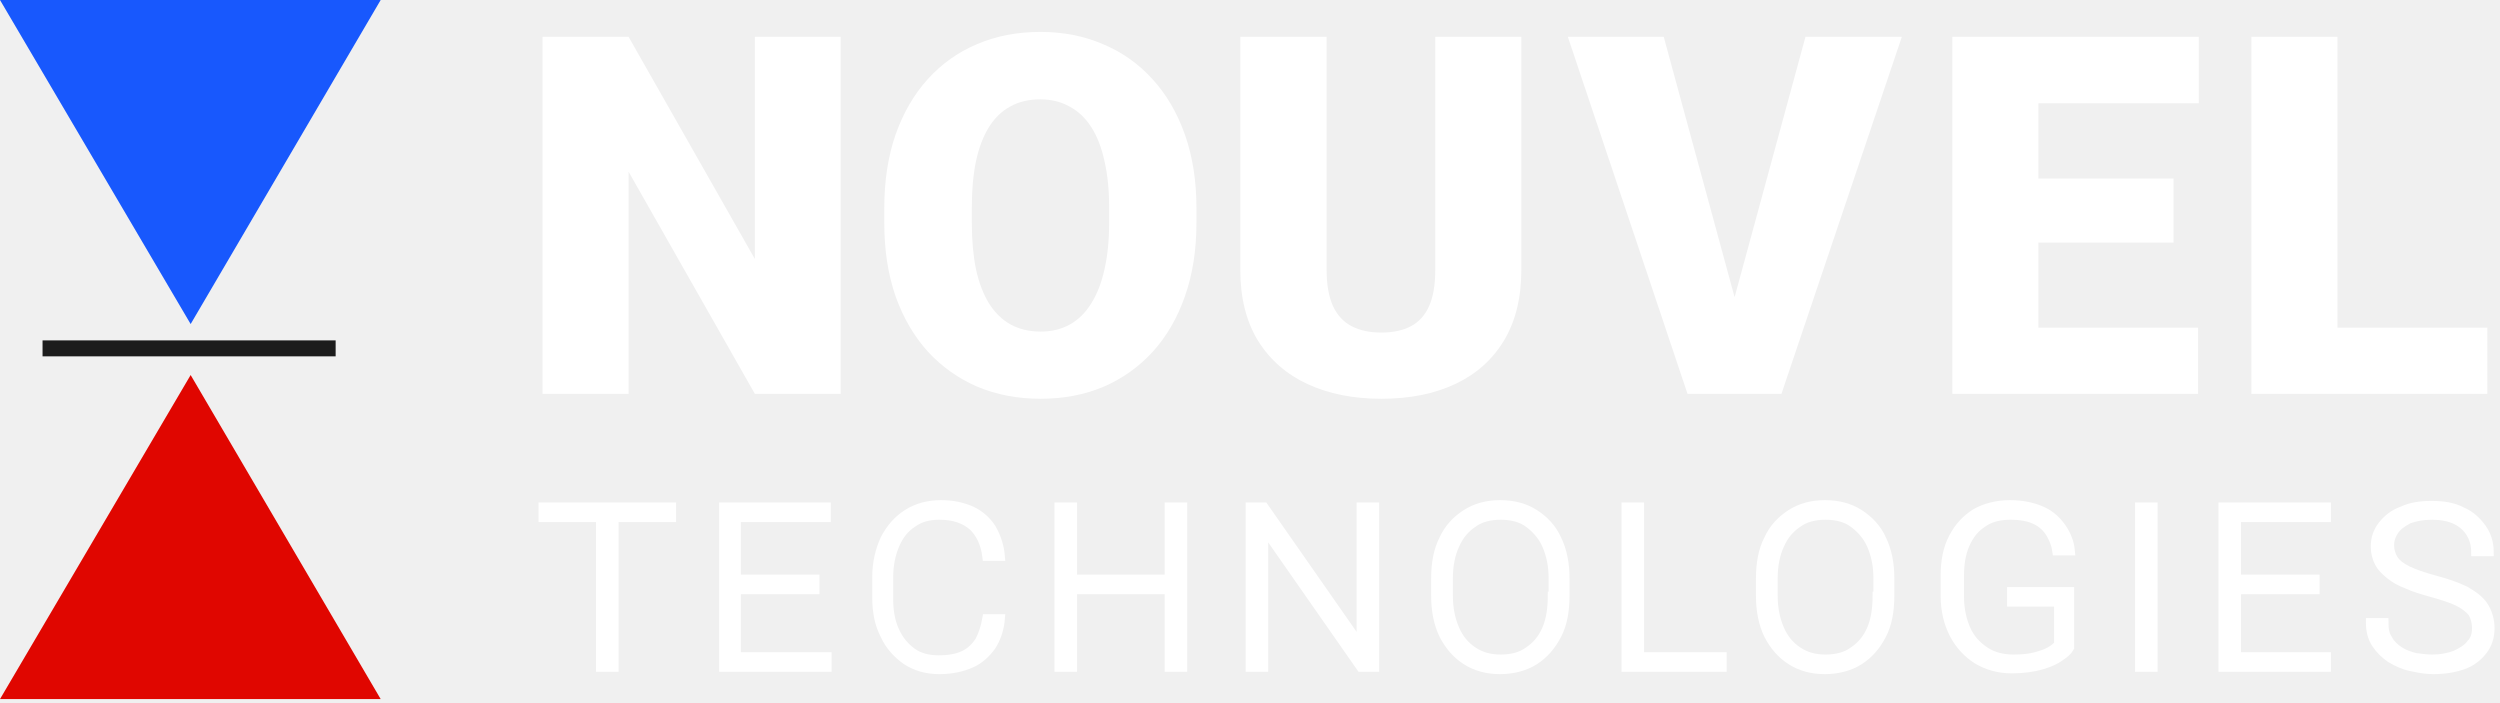
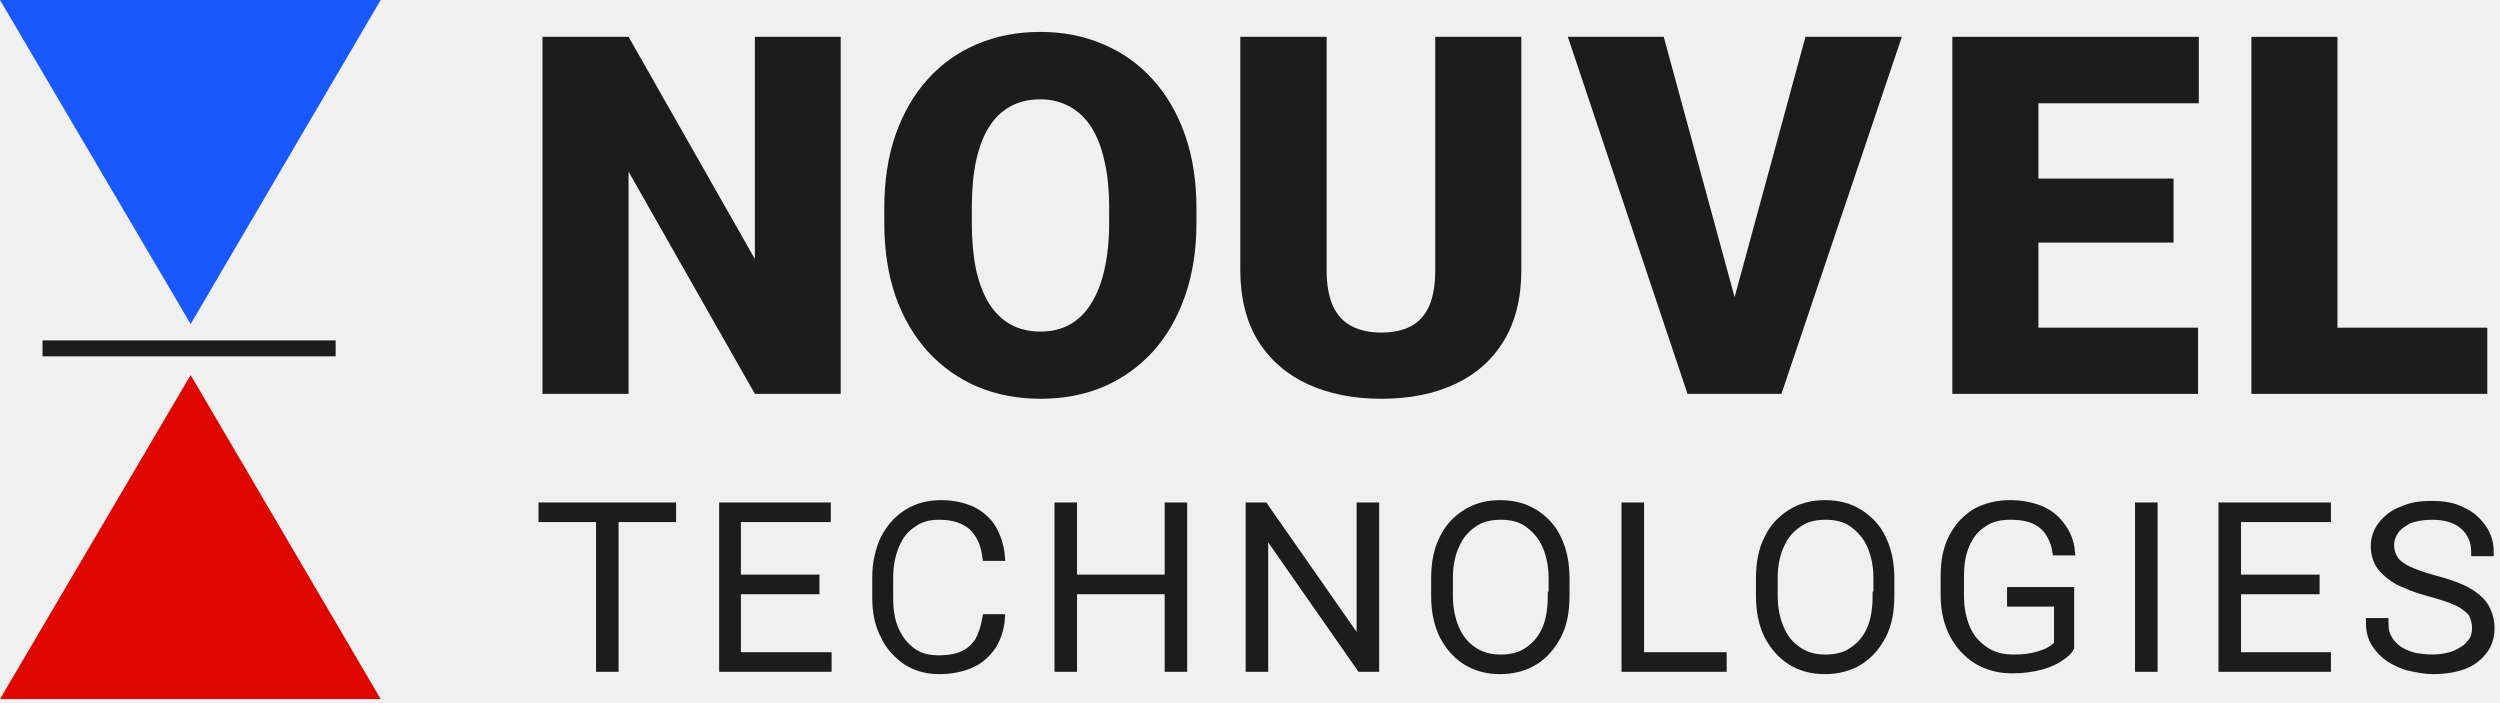
<svg xmlns="http://www.w3.org/2000/svg" width="569" height="160" viewBox="0 0 569 160" fill="none">
  <path d="M0 159.109L43.392 85.355L86.643 159.109H0Z" fill="#E00600" />
  <path d="M86.643 0L43.392 73.754L0 0H86.643Z" fill="#1858FD" />
  <path d="M76.392 77.474H9.684V81.105H76.392V77.474Z" fill="#1C1C1C" />
-   <path d="M566.111 74.575V89.645H525.032V74.575H566.111ZM532.008 8.38V89.645H512.418V8.38H532.008Z" fill="white" />
-   <path d="M500.28 74.575V89.645H456.969V74.575H500.28ZM463.945 8.38V89.645H444.355V8.38H463.945ZM494.699 40.64V55.208H456.969V40.64H494.699ZM500.448 8.38V23.505H456.969V8.38H500.448Z" fill="white" />
-   <path d="M394.014 70.501L410.925 8.38H432.86L405.456 89.645H391.279L394.014 70.501ZM378.665 8.38L395.576 70.501L398.423 89.645H384.079L356.842 8.38H378.665Z" fill="white" />
-   <path d="M326.665 8.38H346.255V61.459C346.255 67.784 344.934 73.142 342.293 77.533C339.651 81.887 335.948 85.18 331.186 87.412C326.423 89.645 320.823 90.761 314.386 90.761C308.023 90.761 302.423 89.645 297.586 87.412C292.786 85.18 289.027 81.887 286.311 77.533C283.632 73.142 282.293 67.784 282.293 61.459V8.38H301.939V61.459C301.939 64.808 302.423 67.542 303.39 69.663C304.358 71.747 305.772 73.273 307.632 74.24C309.493 75.207 311.744 75.691 314.386 75.691C317.065 75.691 319.316 75.207 321.139 74.24C322.962 73.273 324.339 71.747 325.269 69.663C326.2 67.542 326.665 64.808 326.665 61.459V8.38Z" fill="white" />
-   <path d="M272.312 47.393V50.686C272.312 56.9 271.438 62.482 269.689 67.431C267.977 72.342 265.54 76.547 262.377 80.045C259.214 83.505 255.475 86.165 251.159 88.026C246.842 89.849 242.079 90.761 236.87 90.761C231.624 90.761 226.824 89.849 222.47 88.026C218.154 86.165 214.396 83.505 211.196 80.045C208.033 76.547 205.577 72.342 203.828 67.431C202.117 62.482 201.261 56.9 201.261 50.686V47.393C201.261 41.179 202.117 35.598 203.828 30.649C205.577 25.7 208.014 21.496 211.14 18.035C214.303 14.538 218.042 11.877 222.359 10.054C226.712 8.193 231.512 7.263 236.759 7.263C241.968 7.263 246.731 8.193 251.047 10.054C255.4 11.877 259.159 14.538 262.321 18.035C265.484 21.496 267.94 25.7 269.689 30.649C271.438 35.598 272.312 41.179 272.312 47.393ZM252.442 50.686V47.282C252.442 43.263 252.089 39.728 251.382 36.677C250.712 33.589 249.707 31.003 248.368 28.919C247.028 26.835 245.372 25.273 243.4 24.231C241.466 23.152 239.252 22.612 236.759 22.612C234.154 22.612 231.884 23.152 229.949 24.231C228.014 25.273 226.396 26.835 225.093 28.919C223.791 31.003 222.805 33.589 222.135 36.677C221.503 39.728 221.186 43.263 221.186 47.282V50.686C221.186 54.668 221.503 58.203 222.135 61.291C222.805 64.342 223.791 66.928 225.093 69.049C226.433 71.17 228.07 72.77 230.005 73.849C231.977 74.928 234.266 75.468 236.87 75.468C239.363 75.468 241.577 74.928 243.512 73.849C245.447 72.77 247.066 71.17 248.368 69.049C249.707 66.928 250.712 64.342 251.382 61.291C252.089 58.203 252.442 54.668 252.442 50.686Z" fill="white" />
-   <path d="M191.343 8.38V89.645H171.809L143.064 39.077V89.645H123.474V8.38H143.064L171.809 58.947V8.38H191.343Z" fill="white" />
-   <path d="M123.474 115.268V117.917H136.563V151.997H139.881V117.917H152.971V115.268H123.474Z" fill="white" />
-   <path d="M167.719 134.339H185.601V131.69H167.719V117.917H188.182V115.268H164.584V151.997H188.367V149.348H167.719V134.339Z" fill="white" />
-   <path d="M203.854 123.921C204.776 121.802 206.066 120.212 207.725 119.153C209.385 117.917 211.412 117.387 213.809 117.387C217.128 117.387 219.524 118.27 221.368 119.859C223.027 121.449 224.133 123.744 224.502 126.746H227.82C227.636 124.274 226.899 122.155 225.792 120.212C224.686 118.447 223.027 117.034 221.183 116.151C219.156 115.268 216.943 114.739 214.178 114.739C211.228 114.739 208.647 115.445 206.435 116.857C204.223 118.27 202.563 120.212 201.273 122.685C200.167 125.157 199.429 127.982 199.429 131.337V135.928C199.429 139.283 199.982 142.108 201.273 144.58C202.379 147.053 204.223 148.995 206.251 150.408C208.463 151.82 210.859 152.527 213.809 152.527C216.575 152.527 218.971 151.997 220.999 151.114C223.027 150.231 224.502 148.818 225.792 147.053C226.899 145.287 227.636 143.168 227.82 140.696H224.502C224.133 142.815 223.58 144.404 222.843 145.817C221.921 147.229 220.815 148.289 219.34 148.995C217.865 149.701 216.021 150.054 213.625 150.054C211.228 150.054 209.2 149.525 207.541 148.289C205.882 147.053 204.591 145.463 203.669 143.344C202.748 141.225 202.379 138.93 202.379 136.105V131.514C202.379 128.512 202.932 126.04 203.854 123.921Z" fill="white" />
-   <path d="M265.983 131.69H244.229V115.268H240.91V151.997H244.229V134.339H265.983V151.997H269.301V115.268H265.983V131.69Z" fill="white" />
-   <path d="M309.674 146.699L287.735 115.268H284.417V151.997H287.735V120.566L309.674 151.997H312.992V115.268H309.674V146.699Z" fill="white" />
-   <path d="M349.313 116.857C347.1 115.445 344.519 114.739 341.385 114.739C338.436 114.739 335.855 115.445 333.642 116.857C331.43 118.27 329.586 120.212 328.48 122.685C327.19 125.157 326.637 128.159 326.637 131.69V135.575C326.637 138.93 327.19 141.932 328.48 144.58C329.771 147.053 331.43 148.995 333.642 150.408C335.855 151.82 338.436 152.527 341.385 152.527C344.335 152.527 347.1 151.82 349.313 150.408C351.525 148.995 353.184 147.053 354.475 144.58C355.765 142.108 356.318 139.106 356.318 135.575V131.69C356.318 128.335 355.765 125.333 354.475 122.685C353.369 120.212 351.525 118.27 349.313 116.857ZM353.184 135.575C353.184 138.4 352.815 141.049 351.894 143.168C350.972 145.287 349.681 146.876 347.838 148.112C346.179 149.348 343.966 149.878 341.57 149.878C339.173 149.878 337.145 149.348 335.301 148.112C333.458 146.876 332.167 145.287 331.246 143.168C330.324 141.049 329.771 138.577 329.771 135.575V131.514C329.771 128.688 330.324 126.04 331.246 124.097C332.167 121.978 333.458 120.389 335.301 119.153C336.961 117.917 339.173 117.387 341.57 117.387C343.966 117.387 346.179 117.917 347.838 119.153C349.497 120.389 350.972 121.978 351.894 124.097C352.815 126.216 353.369 128.688 353.369 131.514V135.575H353.184Z" fill="white" />
-   <path d="M373.279 115.268H369.96V151.997H392.083V149.348H373.279V115.268Z" fill="white" />
-   <path d="M423.239 116.857C421.027 115.445 418.446 114.739 415.312 114.739C412.362 114.739 409.781 115.445 407.569 116.857C405.356 118.27 403.513 120.212 402.407 122.685C401.116 125.157 400.563 128.159 400.563 131.69V135.575C400.563 138.93 401.116 141.932 402.407 144.58C403.697 147.053 405.356 148.995 407.569 150.408C409.781 151.82 412.362 152.527 415.312 152.527C418.261 152.527 421.027 151.82 423.239 150.408C425.451 148.995 427.111 147.053 428.401 144.58C429.692 142.108 430.245 139.106 430.245 135.575V131.69C430.245 128.335 429.692 125.333 428.401 122.685C427.295 120.212 425.451 118.27 423.239 116.857ZM427.111 135.575C427.111 138.4 426.742 141.049 425.82 143.168C424.898 145.287 423.608 146.876 421.764 148.112C420.105 149.348 417.893 149.878 415.496 149.878C413.099 149.878 411.071 149.348 409.228 148.112C407.384 146.876 406.094 145.287 405.172 143.168C404.25 141.049 403.697 138.577 403.697 135.575V131.514C403.697 128.688 404.25 126.04 405.172 124.097C406.094 121.978 407.384 120.389 409.228 119.153C410.887 117.917 413.099 117.387 415.496 117.387C417.893 117.387 420.105 117.917 421.764 119.153C423.423 120.389 424.898 121.978 425.82 124.097C426.742 126.216 427.295 128.688 427.295 131.514V135.575H427.111Z" fill="white" />
-   <path d="M468.406 137.164V146.699C468.037 147.053 467.484 147.582 466.562 148.112C465.641 148.642 464.535 148.995 463.244 149.348C461.954 149.701 460.294 149.878 458.266 149.878C455.87 149.878 453.657 149.348 451.814 148.112C449.97 146.876 448.495 145.287 447.574 143.168C446.652 141.049 446.099 138.577 446.099 135.751V131.16C446.099 128.335 446.467 126.04 447.389 123.921C448.311 121.802 449.602 120.212 451.261 119.153C452.92 117.917 455.132 117.387 457.529 117.387C459.926 117.387 461.769 117.74 463.244 118.447C464.719 119.153 465.825 120.212 466.562 121.449C467.3 122.685 467.853 124.097 468.037 125.51H471.356C471.171 123.391 470.434 121.625 469.328 120.036C468.222 118.447 466.747 117.034 464.719 116.151C462.691 115.268 460.294 114.739 457.529 114.739C454.395 114.739 451.814 115.445 449.602 116.681C447.389 118.094 445.73 119.859 444.44 122.331C443.149 124.804 442.596 127.629 442.596 131.16V135.575C442.596 138.93 443.333 141.932 444.624 144.404C445.914 146.876 447.758 148.818 449.97 150.231C452.367 151.644 454.948 152.35 457.898 152.35C460.663 152.35 462.875 151.997 464.719 151.467C466.562 150.937 468.037 150.231 468.959 149.525C470.065 148.818 470.803 148.112 471.171 147.406V134.515H457.713V137.164H468.406Z" fill="white" />
-   <path d="M490.16 115.268H486.841V151.997H490.16V115.268Z" fill="white" />
-   <path d="M509.15 134.339H527.032V131.69H509.15V117.917H529.613V115.268H505.831V151.997H529.613V149.348H509.15V134.339Z" fill="white" />
-   <path d="M565.378 137.87C564.456 136.458 562.982 135.398 561.138 134.339C559.294 133.456 556.898 132.573 554.132 131.867C551.551 131.16 549.523 130.454 548.049 129.748C546.574 129.041 545.468 128.159 544.915 127.276C544.361 126.393 543.993 125.333 543.993 124.097C543.993 122.861 544.361 121.802 545.099 120.742C545.836 119.683 546.942 118.976 548.233 118.27C549.708 117.74 551.367 117.387 553.579 117.387C555.607 117.387 557.451 117.74 558.926 118.447C560.401 119.153 561.507 120.213 562.244 121.449C562.982 122.685 563.35 124.097 563.35 125.686H566.669C566.669 123.568 566.116 121.802 565.009 120.213C563.903 118.623 562.428 117.211 560.401 116.328C558.373 115.268 556.16 114.915 553.395 114.915C550.814 114.915 548.602 115.268 546.758 116.151C544.73 116.858 543.255 118.094 542.149 119.506C541.043 120.919 540.49 122.508 540.49 124.45C540.49 125.863 540.859 127.099 541.412 128.159C541.965 129.218 542.887 130.101 543.993 130.984C545.099 131.867 546.389 132.573 547.864 133.103C549.339 133.809 551.183 134.339 553.026 134.869C555.607 135.575 557.82 136.281 559.294 136.988C560.769 137.694 561.875 138.577 562.613 139.46C563.166 140.343 563.535 141.579 563.535 142.991C563.535 144.404 563.166 145.64 562.244 146.523C561.507 147.582 560.216 148.289 558.741 148.995C557.266 149.525 555.607 149.878 553.579 149.878C552.289 149.878 550.998 149.701 549.708 149.525C548.417 149.172 547.311 148.818 546.205 148.112C545.099 147.406 544.177 146.523 543.624 145.463C542.887 144.404 542.702 143.168 542.702 141.579H539.384C539.384 143.521 539.753 145.11 540.674 146.523C541.596 147.935 542.702 148.995 543.993 149.878C545.468 150.761 546.942 151.467 548.602 151.82C550.261 152.173 551.92 152.527 553.764 152.527C556.345 152.527 558.557 152.173 560.585 151.467C562.613 150.761 564.088 149.525 565.194 148.112C566.3 146.699 566.853 144.934 566.853 142.991C566.853 141.049 566.3 139.283 565.378 137.87Z" fill="white" />
-   <path d="M123.474 115.268V117.917H136.563V151.997H139.881V117.917H152.971V115.268H123.474Z" stroke="white" stroke-width="1.812" stroke-miterlimit="10" />
-   <path d="M167.719 134.339H185.601V131.69H167.719V117.917H188.182V115.268H164.584V151.997H188.367V149.348H167.719V134.339Z" stroke="white" stroke-width="1.812" stroke-miterlimit="10" />
-   <path d="M203.854 123.921C204.776 121.802 206.066 120.212 207.725 119.153C209.385 117.917 211.412 117.387 213.809 117.387C217.128 117.387 219.524 118.27 221.368 119.859C223.027 121.449 224.133 123.744 224.502 126.746H227.82C227.636 124.274 226.899 122.155 225.792 120.212C224.686 118.447 223.027 117.034 221.183 116.151C219.156 115.268 216.943 114.739 214.178 114.739C211.228 114.739 208.647 115.445 206.435 116.857C204.223 118.27 202.563 120.212 201.273 122.685C200.167 125.157 199.429 127.982 199.429 131.337V135.928C199.429 139.283 199.982 142.108 201.273 144.58C202.379 147.053 204.223 148.995 206.251 150.408C208.463 151.82 210.859 152.527 213.809 152.527C216.575 152.527 218.971 151.997 220.999 151.114C223.027 150.231 224.502 148.818 225.792 147.053C226.899 145.287 227.636 143.168 227.82 140.696H224.502C224.133 142.815 223.58 144.404 222.843 145.817C221.921 147.229 220.815 148.289 219.34 148.995C217.865 149.701 216.021 150.054 213.625 150.054C211.228 150.054 209.2 149.525 207.541 148.289C205.882 147.053 204.591 145.463 203.669 143.344C202.748 141.225 202.379 138.93 202.379 136.105V131.514C202.379 128.512 202.932 126.04 203.854 123.921Z" stroke="white" stroke-width="1.812" stroke-miterlimit="10" />
-   <path d="M265.983 131.69H244.229V115.268H240.91V151.997H244.229V134.339H265.983V151.997H269.301V115.268H265.983V131.69Z" stroke="white" stroke-width="1.812" stroke-miterlimit="10" />
-   <path d="M309.674 146.699L287.735 115.268H284.417V151.997H287.735V120.566L309.674 151.997H312.992V115.268H309.674V146.699Z" stroke="white" stroke-width="1.812" stroke-miterlimit="10" />
-   <path d="M349.313 116.857C347.1 115.445 344.519 114.739 341.385 114.739C338.436 114.739 335.855 115.445 333.642 116.857C331.43 118.27 329.586 120.212 328.48 122.685C327.19 125.157 326.637 128.159 326.637 131.69V135.575C326.637 138.93 327.19 141.932 328.48 144.58C329.771 147.053 331.43 148.995 333.642 150.408C335.855 151.82 338.436 152.527 341.385 152.527C344.335 152.527 347.1 151.82 349.313 150.408C351.525 148.995 353.184 147.053 354.475 144.58C355.765 142.108 356.318 139.106 356.318 135.575V131.69C356.318 128.335 355.765 125.333 354.475 122.685C353.369 120.212 351.525 118.27 349.313 116.857ZM353.184 135.575C353.184 138.4 352.815 141.049 351.894 143.168C350.972 145.287 349.681 146.876 347.838 148.112C346.179 149.348 343.966 149.878 341.57 149.878C339.173 149.878 337.145 149.348 335.301 148.112C333.458 146.876 332.167 145.287 331.246 143.168C330.324 141.049 329.771 138.577 329.771 135.575V131.514C329.771 128.688 330.324 126.04 331.246 124.097C332.167 121.978 333.458 120.389 335.301 119.153C336.961 117.917 339.173 117.387 341.57 117.387C343.966 117.387 346.179 117.917 347.838 119.153C349.497 120.389 350.972 121.978 351.894 124.097C352.815 126.216 353.369 128.688 353.369 131.514V135.575H353.184Z" stroke="white" stroke-width="1.812" stroke-miterlimit="10" />
-   <path d="M373.279 115.268H369.96V151.997H392.083V149.348H373.279V115.268Z" stroke="white" stroke-width="1.812" stroke-miterlimit="10" />
-   <path d="M423.239 116.857C421.027 115.445 418.446 114.739 415.312 114.739C412.362 114.739 409.781 115.445 407.569 116.857C405.356 118.27 403.513 120.212 402.407 122.685C401.116 125.157 400.563 128.159 400.563 131.69V135.575C400.563 138.93 401.116 141.932 402.407 144.58C403.697 147.053 405.356 148.995 407.569 150.408C409.781 151.82 412.362 152.527 415.312 152.527C418.261 152.527 421.027 151.82 423.239 150.408C425.451 148.995 427.111 147.053 428.401 144.58C429.692 142.108 430.245 139.106 430.245 135.575V131.69C430.245 128.335 429.692 125.333 428.401 122.685C427.295 120.212 425.451 118.27 423.239 116.857ZM427.111 135.575C427.111 138.4 426.742 141.049 425.82 143.168C424.898 145.287 423.608 146.876 421.764 148.112C420.105 149.348 417.893 149.878 415.496 149.878C413.099 149.878 411.071 149.348 409.228 148.112C407.384 146.876 406.094 145.287 405.172 143.168C404.25 141.049 403.697 138.577 403.697 135.575V131.514C403.697 128.688 404.25 126.04 405.172 124.097C406.094 121.978 407.384 120.389 409.228 119.153C410.887 117.917 413.099 117.387 415.496 117.387C417.893 117.387 420.105 117.917 421.764 119.153C423.423 120.389 424.898 121.978 425.82 124.097C426.742 126.216 427.295 128.688 427.295 131.514V135.575H427.111Z" stroke="white" stroke-width="1.812" stroke-miterlimit="10" />
-   <path d="M468.406 137.164V146.699C468.037 147.053 467.484 147.582 466.562 148.112C465.641 148.642 464.535 148.995 463.244 149.348C461.954 149.701 460.294 149.878 458.266 149.878C455.87 149.878 453.657 149.348 451.814 148.112C449.97 146.876 448.495 145.287 447.574 143.168C446.652 141.049 446.099 138.577 446.099 135.751V131.16C446.099 128.335 446.467 126.04 447.389 123.921C448.311 121.802 449.602 120.212 451.261 119.153C452.92 117.917 455.132 117.387 457.529 117.387C459.926 117.387 461.769 117.74 463.244 118.447C464.719 119.153 465.825 120.212 466.562 121.449C467.3 122.685 467.853 124.097 468.037 125.51H471.356C471.171 123.391 470.434 121.625 469.328 120.036C468.222 118.447 466.747 117.034 464.719 116.151C462.691 115.268 460.294 114.739 457.529 114.739C454.395 114.739 451.814 115.445 449.602 116.681C447.389 118.094 445.73 119.859 444.44 122.331C443.149 124.804 442.596 127.629 442.596 131.16V135.575C442.596 138.93 443.333 141.932 444.624 144.404C445.914 146.876 447.758 148.818 449.97 150.231C452.367 151.644 454.948 152.35 457.898 152.35C460.663 152.35 462.875 151.997 464.719 151.467C466.562 150.937 468.037 150.231 468.959 149.525C470.065 148.818 470.803 148.112 471.171 147.406V134.515H457.713V137.164H468.406Z" stroke="white" stroke-width="1.812" stroke-miterlimit="10" />
-   <path d="M490.16 115.268H486.841V151.997H490.16V115.268Z" stroke="white" stroke-width="1.812" stroke-miterlimit="10" />
-   <path d="M509.15 134.339H527.032V131.69H509.15V117.917H529.613V115.268H505.831V151.997H529.613V149.348H509.15V134.339Z" stroke="white" stroke-width="1.812" stroke-miterlimit="10" />
-   <path d="M565.378 137.87C564.456 136.458 562.982 135.398 561.138 134.339C559.294 133.456 556.898 132.573 554.132 131.867C551.551 131.16 549.523 130.454 548.049 129.748C546.574 129.041 545.468 128.159 544.915 127.276C544.361 126.393 543.993 125.333 543.993 124.097C543.993 122.861 544.361 121.802 545.099 120.742C545.836 119.683 546.942 118.976 548.233 118.27C549.708 117.74 551.367 117.387 553.579 117.387C555.607 117.387 557.451 117.74 558.926 118.447C560.401 119.153 561.507 120.213 562.244 121.449C562.982 122.685 563.35 124.097 563.35 125.686H566.669C566.669 123.568 566.116 121.802 565.009 120.213C563.903 118.623 562.428 117.211 560.401 116.328C558.373 115.268 556.16 114.915 553.395 114.915C550.814 114.915 548.602 115.268 546.758 116.151C544.73 116.858 543.255 118.094 542.149 119.506C541.043 120.919 540.49 122.508 540.49 124.45C540.49 125.863 540.859 127.099 541.412 128.159C541.965 129.218 542.887 130.101 543.993 130.984C545.099 131.867 546.389 132.573 547.864 133.103C549.339 133.809 551.183 134.339 553.026 134.869C555.607 135.575 557.82 136.281 559.294 136.988C560.769 137.694 561.875 138.577 562.613 139.46C563.166 140.343 563.535 141.579 563.535 142.991C563.535 144.404 563.166 145.64 562.244 146.523C561.507 147.582 560.216 148.289 558.741 148.995C557.266 149.525 555.607 149.878 553.579 149.878C552.289 149.878 550.998 149.701 549.708 149.525C548.417 149.172 547.311 148.818 546.205 148.112C545.099 147.406 544.177 146.523 543.624 145.463C542.887 144.404 542.702 143.168 542.702 141.579H539.384C539.384 143.521 539.753 145.11 540.674 146.523C541.596 147.935 542.702 148.995 543.993 149.878C545.468 150.761 546.942 151.467 548.602 151.82C550.261 152.173 551.92 152.527 553.764 152.527C556.345 152.527 558.557 152.173 560.585 151.467C562.613 150.761 564.088 149.525 565.194 148.112C566.3 146.699 566.853 144.934 566.853 142.991C566.853 141.049 566.3 139.283 565.378 137.87Z" stroke="white" stroke-width="1.812" stroke-miterlimit="10" />
+   <path d="M566.111 74.575V89.645H525.032V74.575H566.111ZM532.008 8.38V89.645H512.418V8.38H532.008Z" fill="#1C1C1C" />
+   <path d="M500.28 74.575V89.645H456.969V74.575H500.28ZM463.945 8.38V89.645H444.355V8.38H463.945ZM494.699 40.64V55.208H456.969V40.64H494.699ZM500.448 8.38V23.505H456.969V8.38H500.448Z" fill="#1C1C1C" />
+   <path d="M394.014 70.501L410.925 8.38H432.86L405.456 89.645H391.279L394.014 70.501ZM378.665 8.38L395.576 70.501L398.423 89.645H384.079L356.842 8.38H378.665Z" fill="#1C1C1C" />
+   <path d="M326.665 8.38H346.255V61.459C346.255 67.784 344.934 73.142 342.293 77.533C339.651 81.887 335.948 85.18 331.186 87.412C326.423 89.645 320.823 90.761 314.386 90.761C308.023 90.761 302.423 89.645 297.586 87.412C292.786 85.18 289.027 81.887 286.311 77.533C283.632 73.142 282.293 67.784 282.293 61.459V8.38H301.939V61.459C301.939 64.808 302.423 67.542 303.39 69.663C304.358 71.747 305.772 73.273 307.632 74.24C309.493 75.207 311.744 75.691 314.386 75.691C317.065 75.691 319.316 75.207 321.139 74.24C322.962 73.273 324.339 71.747 325.269 69.663C326.2 67.542 326.665 64.808 326.665 61.459V8.38Z" fill="#1C1C1C" />
+   <path d="M272.312 47.393V50.686C272.312 56.9 271.438 62.482 269.689 67.431C267.977 72.342 265.54 76.547 262.377 80.045C259.214 83.505 255.475 86.165 251.159 88.026C246.842 89.849 242.079 90.761 236.87 90.761C231.624 90.761 226.824 89.849 222.47 88.026C218.154 86.165 214.396 83.505 211.196 80.045C208.033 76.547 205.577 72.342 203.828 67.431C202.117 62.482 201.261 56.9 201.261 50.686V47.393C201.261 41.179 202.117 35.598 203.828 30.649C205.577 25.7 208.014 21.496 211.14 18.035C214.303 14.538 218.042 11.877 222.359 10.054C226.712 8.193 231.512 7.263 236.759 7.263C241.968 7.263 246.731 8.193 251.047 10.054C255.4 11.877 259.159 14.538 262.321 18.035C265.484 21.496 267.94 25.7 269.689 30.649C271.438 35.598 272.312 41.179 272.312 47.393ZM252.442 50.686V47.282C252.442 43.263 252.089 39.728 251.382 36.677C250.712 33.589 249.707 31.003 248.368 28.919C247.028 26.835 245.372 25.273 243.4 24.231C241.466 23.152 239.252 22.612 236.759 22.612C234.154 22.612 231.884 23.152 229.949 24.231C228.014 25.273 226.396 26.835 225.093 28.919C223.791 31.003 222.805 33.589 222.135 36.677C221.503 39.728 221.186 43.263 221.186 47.282V50.686C221.186 54.668 221.503 58.203 222.135 61.291C222.805 64.342 223.791 66.928 225.093 69.049C226.433 71.17 228.07 72.77 230.005 73.849C231.977 74.928 234.266 75.468 236.87 75.468C239.363 75.468 241.577 74.928 243.512 73.849C245.447 72.77 247.066 71.17 248.368 69.049C249.707 66.928 250.712 64.342 251.382 61.291C252.089 58.203 252.442 54.668 252.442 50.686Z" fill="#1C1C1C" />
+   <path d="M191.343 8.38V89.645H171.809L143.064 39.077V89.645H123.474V8.38H143.064L171.809 58.947V8.38H191.343Z" fill="#1C1C1C" />
+   <path d="M123.474 115.268V117.917H136.563V151.997H139.881V117.917H152.971V115.268H123.474Z" fill="#1C1C1C" />
+   <path d="M167.719 134.339H185.601V131.69H167.719V117.917H188.182V115.268H164.584V151.997H188.367V149.348H167.719V134.339Z" fill="#1C1C1C" />
+   <path d="M203.854 123.921C204.776 121.802 206.066 120.212 207.725 119.153C209.385 117.917 211.412 117.387 213.809 117.387C217.128 117.387 219.524 118.27 221.368 119.859C223.027 121.449 224.133 123.744 224.502 126.746H227.82C227.636 124.274 226.899 122.155 225.792 120.212C224.686 118.447 223.027 117.034 221.183 116.151C219.156 115.268 216.943 114.739 214.178 114.739C211.228 114.739 208.647 115.445 206.435 116.857C204.223 118.27 202.563 120.212 201.273 122.685C200.167 125.157 199.429 127.982 199.429 131.337V135.928C199.429 139.283 199.982 142.108 201.273 144.58C202.379 147.053 204.223 148.995 206.251 150.408C208.463 151.82 210.859 152.527 213.809 152.527C216.575 152.527 218.971 151.997 220.999 151.114C223.027 150.231 224.502 148.818 225.792 147.053C226.899 145.287 227.636 143.168 227.82 140.696H224.502C224.133 142.815 223.58 144.404 222.843 145.817C221.921 147.229 220.815 148.289 219.34 148.995C217.865 149.701 216.021 150.054 213.625 150.054C211.228 150.054 209.2 149.525 207.541 148.289C205.882 147.053 204.591 145.463 203.669 143.344C202.748 141.225 202.379 138.93 202.379 136.105V131.514C202.379 128.512 202.932 126.04 203.854 123.921Z" fill="#1C1C1C" />
+   <path d="M265.983 131.69H244.229V115.268H240.91V151.997H244.229V134.339H265.983V151.997H269.301V115.268H265.983V131.69Z" fill="#1C1C1C" />
+   <path d="M309.674 146.699L287.735 115.268H284.417V151.997H287.735V120.566L309.674 151.997H312.992V115.268H309.674V146.699Z" fill="#1C1C1C" />
+   <path d="M349.313 116.857C347.1 115.445 344.519 114.739 341.385 114.739C338.436 114.739 335.855 115.445 333.642 116.857C331.43 118.27 329.586 120.212 328.48 122.685C327.19 125.157 326.637 128.159 326.637 131.69V135.575C326.637 138.93 327.19 141.932 328.48 144.58C329.771 147.053 331.43 148.995 333.642 150.408C335.855 151.82 338.436 152.527 341.385 152.527C344.335 152.527 347.1 151.82 349.313 150.408C351.525 148.995 353.184 147.053 354.475 144.58C355.765 142.108 356.318 139.106 356.318 135.575V131.69C356.318 128.335 355.765 125.333 354.475 122.685C353.369 120.212 351.525 118.27 349.313 116.857ZM353.184 135.575C353.184 138.4 352.815 141.049 351.894 143.168C350.972 145.287 349.681 146.876 347.838 148.112C346.179 149.348 343.966 149.878 341.57 149.878C339.173 149.878 337.145 149.348 335.301 148.112C333.458 146.876 332.167 145.287 331.246 143.168C330.324 141.049 329.771 138.577 329.771 135.575V131.514C329.771 128.688 330.324 126.04 331.246 124.097C332.167 121.978 333.458 120.389 335.301 119.153C336.961 117.917 339.173 117.387 341.57 117.387C343.966 117.387 346.179 117.917 347.838 119.153C349.497 120.389 350.972 121.978 351.894 124.097C352.815 126.216 353.369 128.688 353.369 131.514V135.575H353.184Z" fill="#1C1C1C" />
+   <path d="M373.279 115.268H369.96V151.997H392.083V149.348H373.279V115.268Z" fill="#1C1C1C" />
+   <path d="M423.239 116.857C421.027 115.445 418.446 114.739 415.312 114.739C412.362 114.739 409.781 115.445 407.569 116.857C405.356 118.27 403.513 120.212 402.407 122.685C401.116 125.157 400.563 128.159 400.563 131.69V135.575C400.563 138.93 401.116 141.932 402.407 144.58C403.697 147.053 405.356 148.995 407.569 150.408C409.781 151.82 412.362 152.527 415.312 152.527C418.261 152.527 421.027 151.82 423.239 150.408C425.451 148.995 427.111 147.053 428.401 144.58C429.692 142.108 430.245 139.106 430.245 135.575V131.69C430.245 128.335 429.692 125.333 428.401 122.685C427.295 120.212 425.451 118.27 423.239 116.857ZM427.111 135.575C427.111 138.4 426.742 141.049 425.82 143.168C424.898 145.287 423.608 146.876 421.764 148.112C420.105 149.348 417.893 149.878 415.496 149.878C413.099 149.878 411.071 149.348 409.228 148.112C407.384 146.876 406.094 145.287 405.172 143.168C404.25 141.049 403.697 138.577 403.697 135.575V131.514C403.697 128.688 404.25 126.04 405.172 124.097C406.094 121.978 407.384 120.389 409.228 119.153C410.887 117.917 413.099 117.387 415.496 117.387C417.893 117.387 420.105 117.917 421.764 119.153C423.423 120.389 424.898 121.978 425.82 124.097C426.742 126.216 427.295 128.688 427.295 131.514V135.575H427.111Z" fill="#1C1C1C" />
+   <path d="M468.406 137.164V146.699C468.037 147.053 467.484 147.582 466.562 148.112C465.641 148.642 464.535 148.995 463.244 149.348C461.954 149.701 460.294 149.878 458.266 149.878C455.87 149.878 453.657 149.348 451.814 148.112C449.97 146.876 448.495 145.287 447.574 143.168C446.652 141.049 446.099 138.577 446.099 135.751V131.16C446.099 128.335 446.467 126.04 447.389 123.921C448.311 121.802 449.602 120.212 451.261 119.153C452.92 117.917 455.132 117.387 457.529 117.387C459.926 117.387 461.769 117.74 463.244 118.447C464.719 119.153 465.825 120.212 466.562 121.449C467.3 122.685 467.853 124.097 468.037 125.51H471.356C471.171 123.391 470.434 121.625 469.328 120.036C468.222 118.447 466.747 117.034 464.719 116.151C462.691 115.268 460.294 114.739 457.529 114.739C454.395 114.739 451.814 115.445 449.602 116.681C447.389 118.094 445.73 119.859 444.44 122.331C443.149 124.804 442.596 127.629 442.596 131.16V135.575C442.596 138.93 443.333 141.932 444.624 144.404C445.914 146.876 447.758 148.818 449.97 150.231C452.367 151.644 454.948 152.35 457.898 152.35C460.663 152.35 462.875 151.997 464.719 151.467C466.562 150.937 468.037 150.231 468.959 149.525C470.065 148.818 470.803 148.112 471.171 147.406V134.515H457.713V137.164H468.406Z" fill="#1C1C1C" />
+   <path d="M490.16 115.268H486.841V151.997H490.16V115.268Z" fill="#1C1C1C" />
+   <path d="M509.15 134.339H527.032V131.69H509.15V117.917H529.613V115.268H505.831V151.997H529.613V149.348H509.15V134.339Z" fill="#1C1C1C" />
+   <path d="M565.378 137.87C564.456 136.458 562.982 135.398 561.138 134.339C559.294 133.456 556.898 132.573 554.132 131.867C551.551 131.16 549.523 130.454 548.049 129.748C546.574 129.041 545.468 128.159 544.915 127.276C544.361 126.393 543.993 125.333 543.993 124.097C543.993 122.861 544.361 121.802 545.099 120.742C545.836 119.683 546.942 118.976 548.233 118.27C549.708 117.74 551.367 117.387 553.579 117.387C555.607 117.387 557.451 117.74 558.926 118.447C560.401 119.153 561.507 120.213 562.244 121.449C562.982 122.685 563.35 124.097 563.35 125.686H566.669C566.669 123.568 566.116 121.802 565.009 120.213C563.903 118.623 562.428 117.211 560.401 116.328C558.373 115.268 556.16 114.915 553.395 114.915C550.814 114.915 548.602 115.268 546.758 116.151C544.73 116.858 543.255 118.094 542.149 119.506C541.043 120.919 540.49 122.508 540.49 124.45C540.49 125.863 540.859 127.099 541.412 128.159C541.965 129.218 542.887 130.101 543.993 130.984C545.099 131.867 546.389 132.573 547.864 133.103C549.339 133.809 551.183 134.339 553.026 134.869C555.607 135.575 557.82 136.281 559.294 136.988C560.769 137.694 561.875 138.577 562.613 139.46C563.166 140.343 563.535 141.579 563.535 142.991C563.535 144.404 563.166 145.64 562.244 146.523C561.507 147.582 560.216 148.289 558.741 148.995C557.266 149.525 555.607 149.878 553.579 149.878C552.289 149.878 550.998 149.701 549.708 149.525C548.417 149.172 547.311 148.818 546.205 148.112C545.099 147.406 544.177 146.523 543.624 145.463C542.887 144.404 542.702 143.168 542.702 141.579H539.384C539.384 143.521 539.753 145.11 540.674 146.523C541.596 147.935 542.702 148.995 543.993 149.878C545.468 150.761 546.942 151.467 548.602 151.82C550.261 152.173 551.92 152.527 553.764 152.527C556.345 152.527 558.557 152.173 560.585 151.467C562.613 150.761 564.088 149.525 565.194 148.112C566.3 146.699 566.853 144.934 566.853 142.991C566.853 141.049 566.3 139.283 565.378 137.87Z" fill="#1C1C1C" />
+   <path d="M123.474 115.268V117.917H136.563V151.997H139.881V117.917H152.971V115.268H123.474Z" stroke="#1C1C1C" stroke-width="1.812" stroke-miterlimit="10" />
+   <path d="M167.719 134.339H185.601V131.69H167.719V117.917H188.182V115.268H164.584V151.997H188.367V149.348H167.719V134.339Z" stroke="#1C1C1C" stroke-width="1.812" stroke-miterlimit="10" />
+   <path d="M203.854 123.921C204.776 121.802 206.066 120.212 207.725 119.153C209.385 117.917 211.412 117.387 213.809 117.387C217.128 117.387 219.524 118.27 221.368 119.859C223.027 121.449 224.133 123.744 224.502 126.746H227.82C227.636 124.274 226.899 122.155 225.792 120.212C224.686 118.447 223.027 117.034 221.183 116.151C219.156 115.268 216.943 114.739 214.178 114.739C211.228 114.739 208.647 115.445 206.435 116.857C204.223 118.27 202.563 120.212 201.273 122.685C200.167 125.157 199.429 127.982 199.429 131.337V135.928C199.429 139.283 199.982 142.108 201.273 144.58C202.379 147.053 204.223 148.995 206.251 150.408C208.463 151.82 210.859 152.527 213.809 152.527C216.575 152.527 218.971 151.997 220.999 151.114C223.027 150.231 224.502 148.818 225.792 147.053C226.899 145.287 227.636 143.168 227.82 140.696H224.502C224.133 142.815 223.58 144.404 222.843 145.817C221.921 147.229 220.815 148.289 219.34 148.995C217.865 149.701 216.021 150.054 213.625 150.054C211.228 150.054 209.2 149.525 207.541 148.289C205.882 147.053 204.591 145.463 203.669 143.344C202.748 141.225 202.379 138.93 202.379 136.105V131.514C202.379 128.512 202.932 126.04 203.854 123.921Z" stroke="#1C1C1C" stroke-width="1.812" stroke-miterlimit="10" />
+   <path d="M265.983 131.69H244.229V115.268H240.91V151.997H244.229V134.339H265.983V151.997H269.301V115.268H265.983V131.69Z" stroke="#1C1C1C" stroke-width="1.812" stroke-miterlimit="10" />
+   <path d="M309.674 146.699L287.735 115.268H284.417V151.997H287.735V120.566L309.674 151.997H312.992V115.268H309.674V146.699Z" stroke="#1C1C1C" stroke-width="1.812" stroke-miterlimit="10" />
+   <path d="M349.313 116.857C347.1 115.445 344.519 114.739 341.385 114.739C338.436 114.739 335.855 115.445 333.642 116.857C331.43 118.27 329.586 120.212 328.48 122.685C327.19 125.157 326.637 128.159 326.637 131.69V135.575C326.637 138.93 327.19 141.932 328.48 144.58C329.771 147.053 331.43 148.995 333.642 150.408C335.855 151.82 338.436 152.527 341.385 152.527C344.335 152.527 347.1 151.82 349.313 150.408C351.525 148.995 353.184 147.053 354.475 144.58C355.765 142.108 356.318 139.106 356.318 135.575V131.69C356.318 128.335 355.765 125.333 354.475 122.685C353.369 120.212 351.525 118.27 349.313 116.857ZM353.184 135.575C353.184 138.4 352.815 141.049 351.894 143.168C350.972 145.287 349.681 146.876 347.838 148.112C346.179 149.348 343.966 149.878 341.57 149.878C339.173 149.878 337.145 149.348 335.301 148.112C333.458 146.876 332.167 145.287 331.246 143.168C330.324 141.049 329.771 138.577 329.771 135.575V131.514C329.771 128.688 330.324 126.04 331.246 124.097C332.167 121.978 333.458 120.389 335.301 119.153C336.961 117.917 339.173 117.387 341.57 117.387C343.966 117.387 346.179 117.917 347.838 119.153C349.497 120.389 350.972 121.978 351.894 124.097C352.815 126.216 353.369 128.688 353.369 131.514V135.575H353.184Z" stroke="#1C1C1C" stroke-width="1.812" stroke-miterlimit="10" />
+   <path d="M373.279 115.268H369.96V151.997H392.083V149.348H373.279V115.268Z" stroke="#1C1C1C" stroke-width="1.812" stroke-miterlimit="10" />
+   <path d="M423.239 116.857C421.027 115.445 418.446 114.739 415.312 114.739C412.362 114.739 409.781 115.445 407.569 116.857C405.356 118.27 403.513 120.212 402.407 122.685C401.116 125.157 400.563 128.159 400.563 131.69V135.575C400.563 138.93 401.116 141.932 402.407 144.58C403.697 147.053 405.356 148.995 407.569 150.408C409.781 151.82 412.362 152.527 415.312 152.527C418.261 152.527 421.027 151.82 423.239 150.408C425.451 148.995 427.111 147.053 428.401 144.58C429.692 142.108 430.245 139.106 430.245 135.575V131.69C430.245 128.335 429.692 125.333 428.401 122.685C427.295 120.212 425.451 118.27 423.239 116.857ZM427.111 135.575C427.111 138.4 426.742 141.049 425.82 143.168C424.898 145.287 423.608 146.876 421.764 148.112C420.105 149.348 417.893 149.878 415.496 149.878C413.099 149.878 411.071 149.348 409.228 148.112C407.384 146.876 406.094 145.287 405.172 143.168C404.25 141.049 403.697 138.577 403.697 135.575V131.514C403.697 128.688 404.25 126.04 405.172 124.097C406.094 121.978 407.384 120.389 409.228 119.153C410.887 117.917 413.099 117.387 415.496 117.387C417.893 117.387 420.105 117.917 421.764 119.153C423.423 120.389 424.898 121.978 425.82 124.097C426.742 126.216 427.295 128.688 427.295 131.514V135.575H427.111Z" stroke="#1C1C1C" stroke-width="1.812" stroke-miterlimit="10" />
+   <path d="M468.406 137.164V146.699C468.037 147.053 467.484 147.582 466.562 148.112C465.641 148.642 464.535 148.995 463.244 149.348C461.954 149.701 460.294 149.878 458.266 149.878C455.87 149.878 453.657 149.348 451.814 148.112C449.97 146.876 448.495 145.287 447.574 143.168C446.652 141.049 446.099 138.577 446.099 135.751V131.16C446.099 128.335 446.467 126.04 447.389 123.921C448.311 121.802 449.602 120.212 451.261 119.153C452.92 117.917 455.132 117.387 457.529 117.387C459.926 117.387 461.769 117.74 463.244 118.447C464.719 119.153 465.825 120.212 466.562 121.449C467.3 122.685 467.853 124.097 468.037 125.51H471.356C471.171 123.391 470.434 121.625 469.328 120.036C468.222 118.447 466.747 117.034 464.719 116.151C462.691 115.268 460.294 114.739 457.529 114.739C454.395 114.739 451.814 115.445 449.602 116.681C447.389 118.094 445.73 119.859 444.44 122.331C443.149 124.804 442.596 127.629 442.596 131.16V135.575C442.596 138.93 443.333 141.932 444.624 144.404C445.914 146.876 447.758 148.818 449.97 150.231C452.367 151.644 454.948 152.35 457.898 152.35C460.663 152.35 462.875 151.997 464.719 151.467C466.562 150.937 468.037 150.231 468.959 149.525C470.065 148.818 470.803 148.112 471.171 147.406V134.515H457.713V137.164H468.406Z" stroke="#1C1C1C" stroke-width="1.812" stroke-miterlimit="10" />
+   <path d="M490.16 115.268H486.841V151.997H490.16V115.268Z" stroke="#1C1C1C" stroke-width="1.812" stroke-miterlimit="10" />
+   <path d="M509.15 134.339H527.032V131.69H509.15V117.917H529.613V115.268H505.831V151.997H529.613V149.348H509.15V134.339Z" stroke="#1C1C1C" stroke-width="1.812" stroke-miterlimit="10" />
+   <path d="M565.378 137.87C564.456 136.458 562.982 135.398 561.138 134.339C559.294 133.456 556.898 132.573 554.132 131.867C551.551 131.16 549.523 130.454 548.049 129.748C546.574 129.041 545.468 128.159 544.915 127.276C544.361 126.393 543.993 125.333 543.993 124.097C543.993 122.861 544.361 121.802 545.099 120.742C545.836 119.683 546.942 118.976 548.233 118.27C549.708 117.74 551.367 117.387 553.579 117.387C555.607 117.387 557.451 117.74 558.926 118.447C560.401 119.153 561.507 120.213 562.244 121.449C562.982 122.685 563.35 124.097 563.35 125.686H566.669C566.669 123.568 566.116 121.802 565.009 120.213C563.903 118.623 562.428 117.211 560.401 116.328C558.373 115.268 556.16 114.915 553.395 114.915C550.814 114.915 548.602 115.268 546.758 116.151C544.73 116.858 543.255 118.094 542.149 119.506C541.043 120.919 540.49 122.508 540.49 124.45C540.49 125.863 540.859 127.099 541.412 128.159C541.965 129.218 542.887 130.101 543.993 130.984C545.099 131.867 546.389 132.573 547.864 133.103C549.339 133.809 551.183 134.339 553.026 134.869C555.607 135.575 557.82 136.281 559.294 136.988C560.769 137.694 561.875 138.577 562.613 139.46C563.166 140.343 563.535 141.579 563.535 142.991C563.535 144.404 563.166 145.64 562.244 146.523C561.507 147.582 560.216 148.289 558.741 148.995C557.266 149.525 555.607 149.878 553.579 149.878C552.289 149.878 550.998 149.701 549.708 149.525C548.417 149.172 547.311 148.818 546.205 148.112C545.099 147.406 544.177 146.523 543.624 145.463C542.887 144.404 542.702 143.168 542.702 141.579H539.384C539.384 143.521 539.753 145.11 540.674 146.523C541.596 147.935 542.702 148.995 543.993 149.878C545.468 150.761 546.942 151.467 548.602 151.82C550.261 152.173 551.92 152.527 553.764 152.527C556.345 152.527 558.557 152.173 560.585 151.467C562.613 150.761 564.088 149.525 565.194 148.112C566.3 146.699 566.853 144.934 566.853 142.991C566.853 141.049 566.3 139.283 565.378 137.87Z" stroke="#1C1C1C" stroke-width="1.812" stroke-miterlimit="10" />
</svg>
